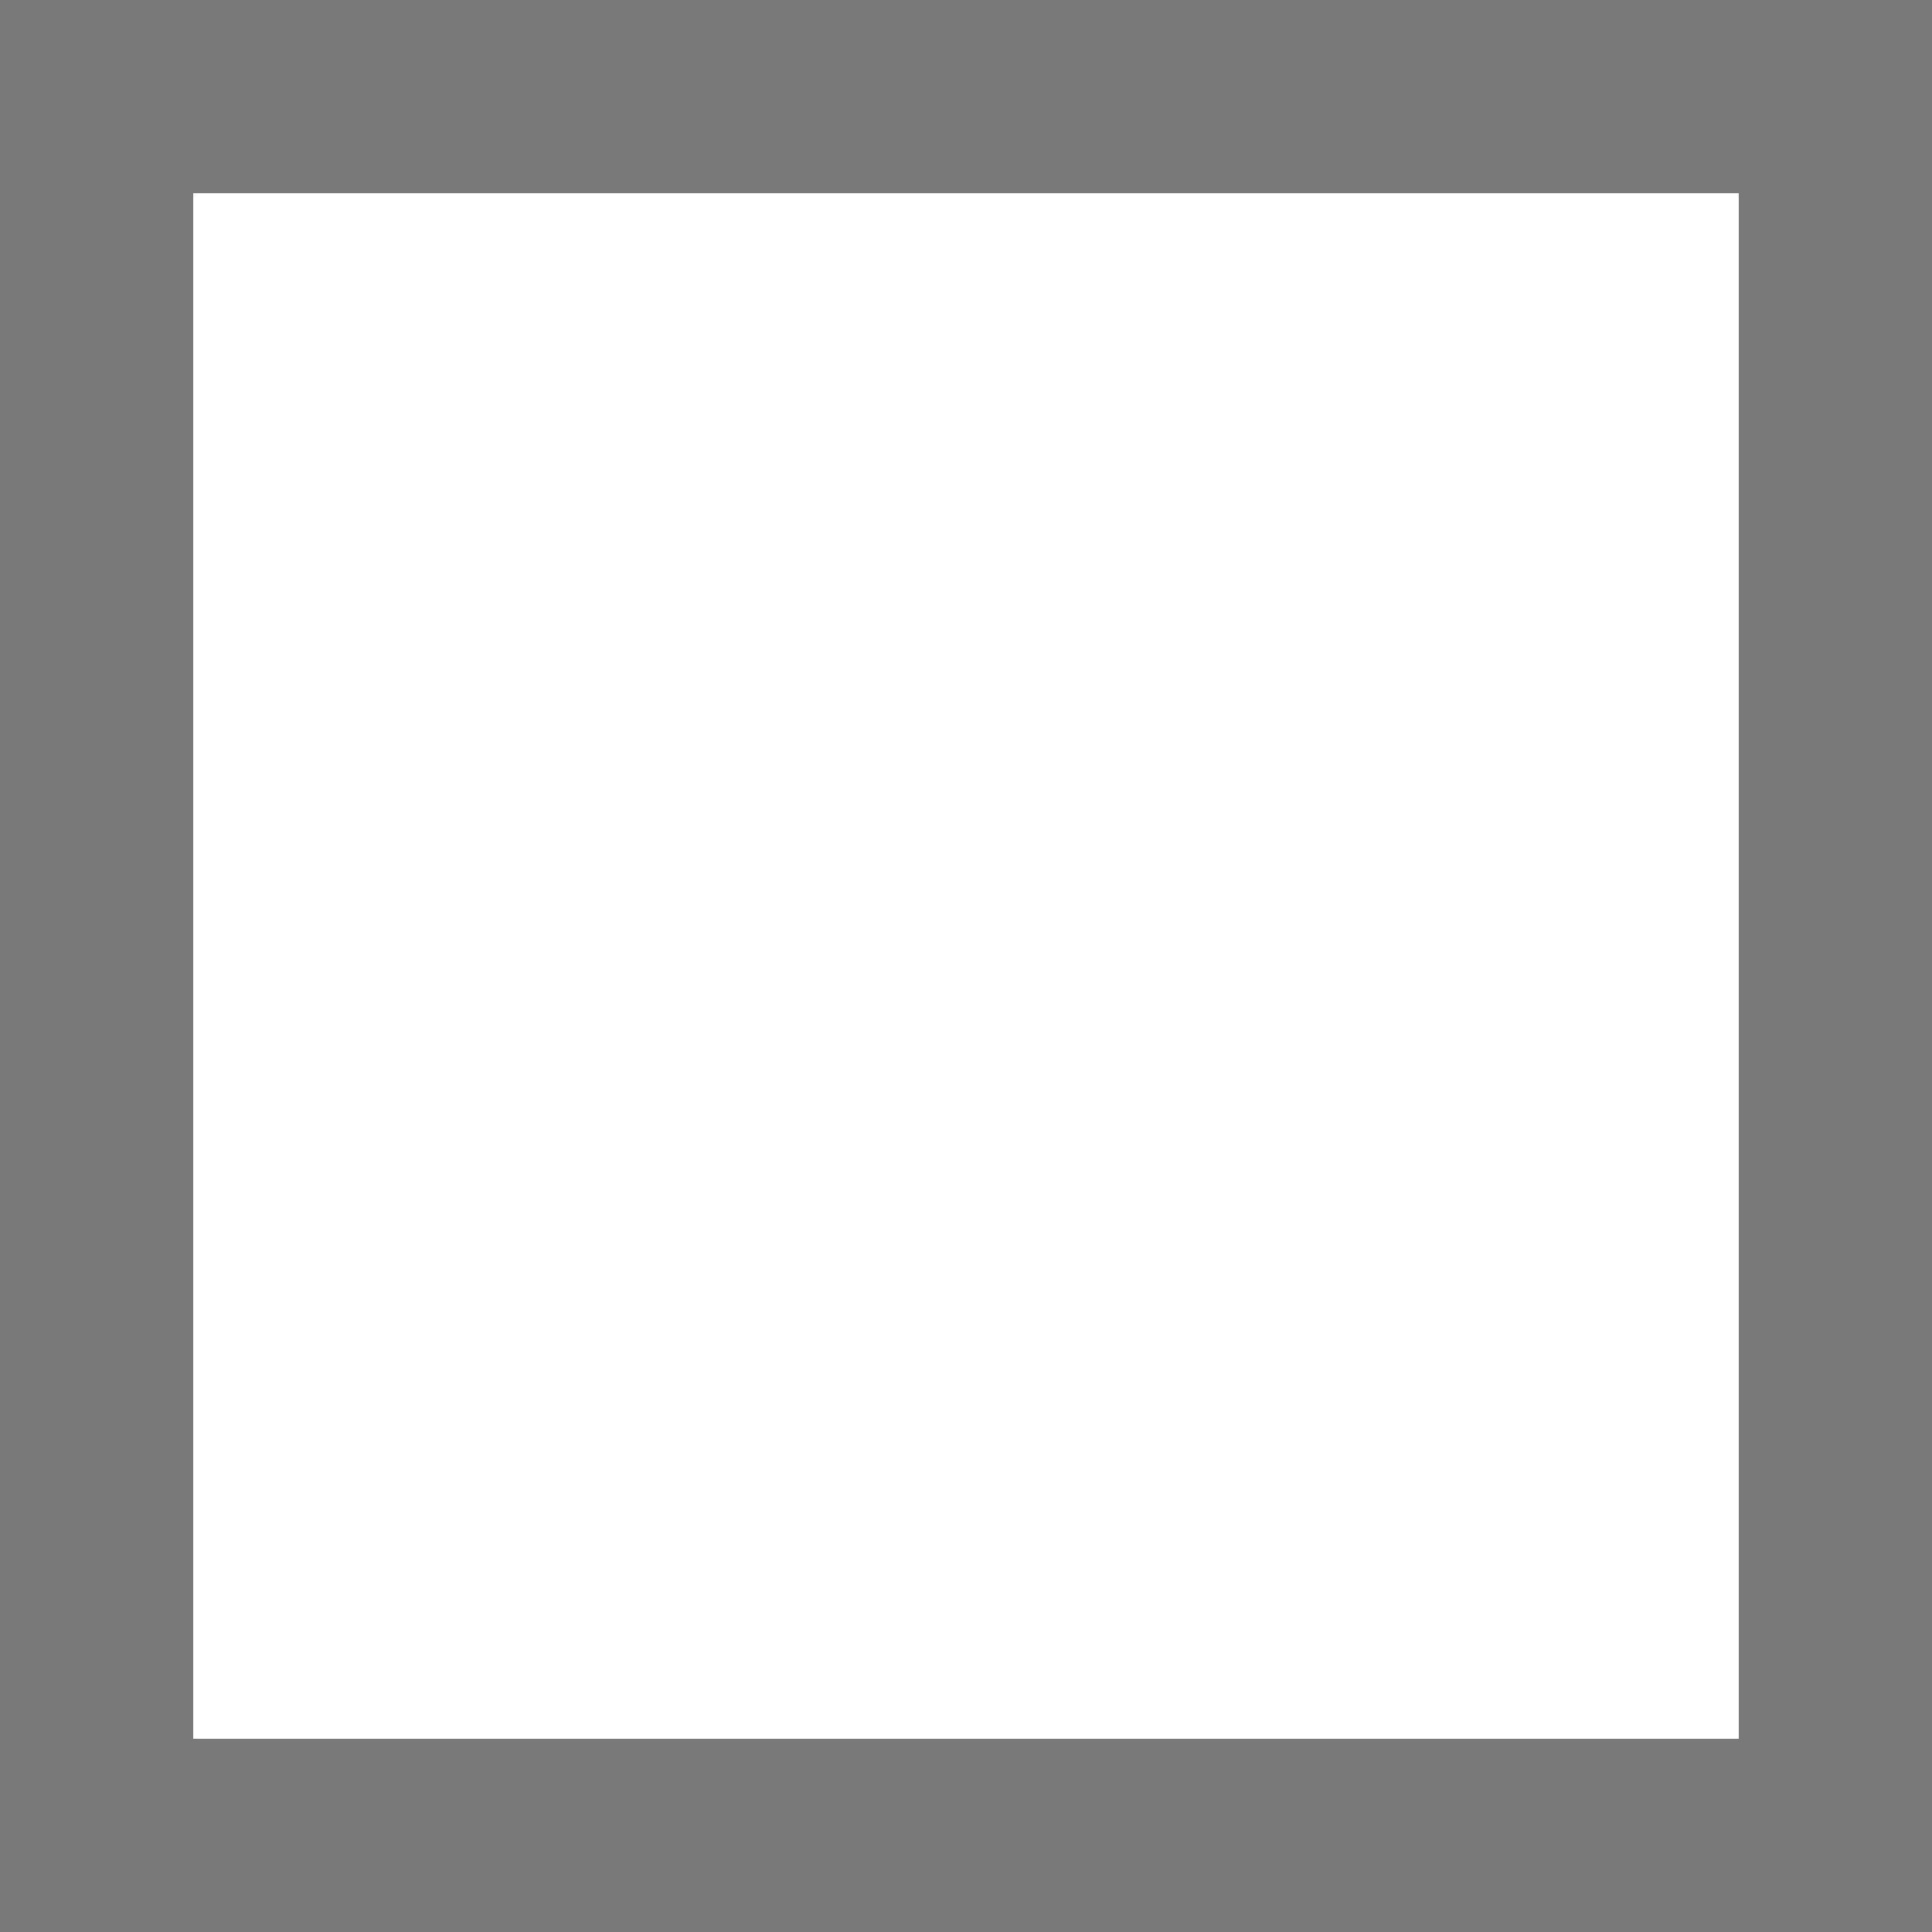
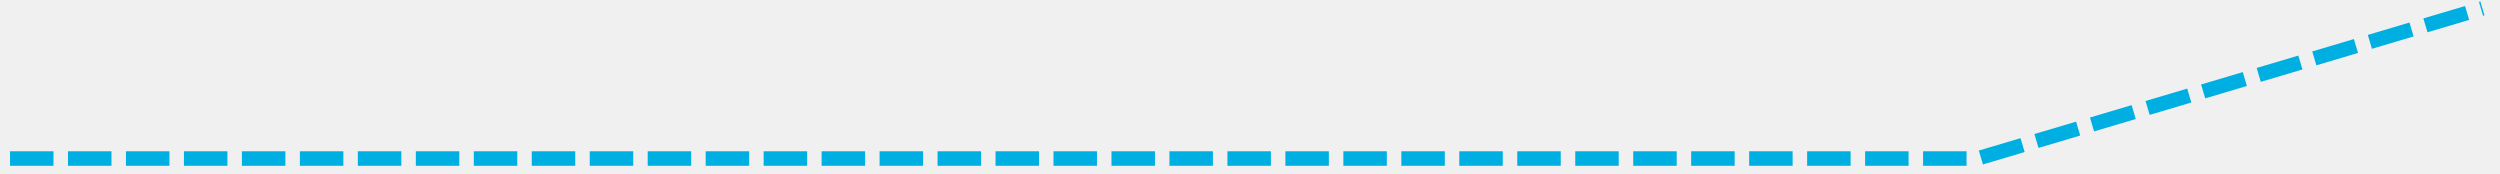
- <svg xmlns="http://www.w3.org/2000/svg" version="1.1" width="10px" height="10px" viewBox="997 1000  10 10">
-   <path d="M 997.5 1000.5  L 1006.5 1000.5  L 1006.5 1009.5  L 997.5 1009.5  L 997.5 1000.5  Z " fill-rule="nonzero" fill="#ffffff" stroke="none" />
-   <path d="M 997.5 1000.5  L 1006.5 1000.5  L 1006.5 1009.5  L 997.5 1009.5  L 997.5 1000.5  Z " stroke-width="1" stroke="#797979" fill="none" />
+ <svg xmlns="http://www.w3.org/2000/svg" version="1.1" width="345px" height="24px">
+   <g transform="matrix(1 0 0 1 -42 -744 )">
+     <path d="M 0.384 20.879  L 271.875 20.879  L 341.573 0.16  " stroke-width="2" stroke-dasharray="6,2" stroke="#00afe2" fill="none" transform="matrix(1 0 0 1 43 745 )" />
+   </g>
</svg>
